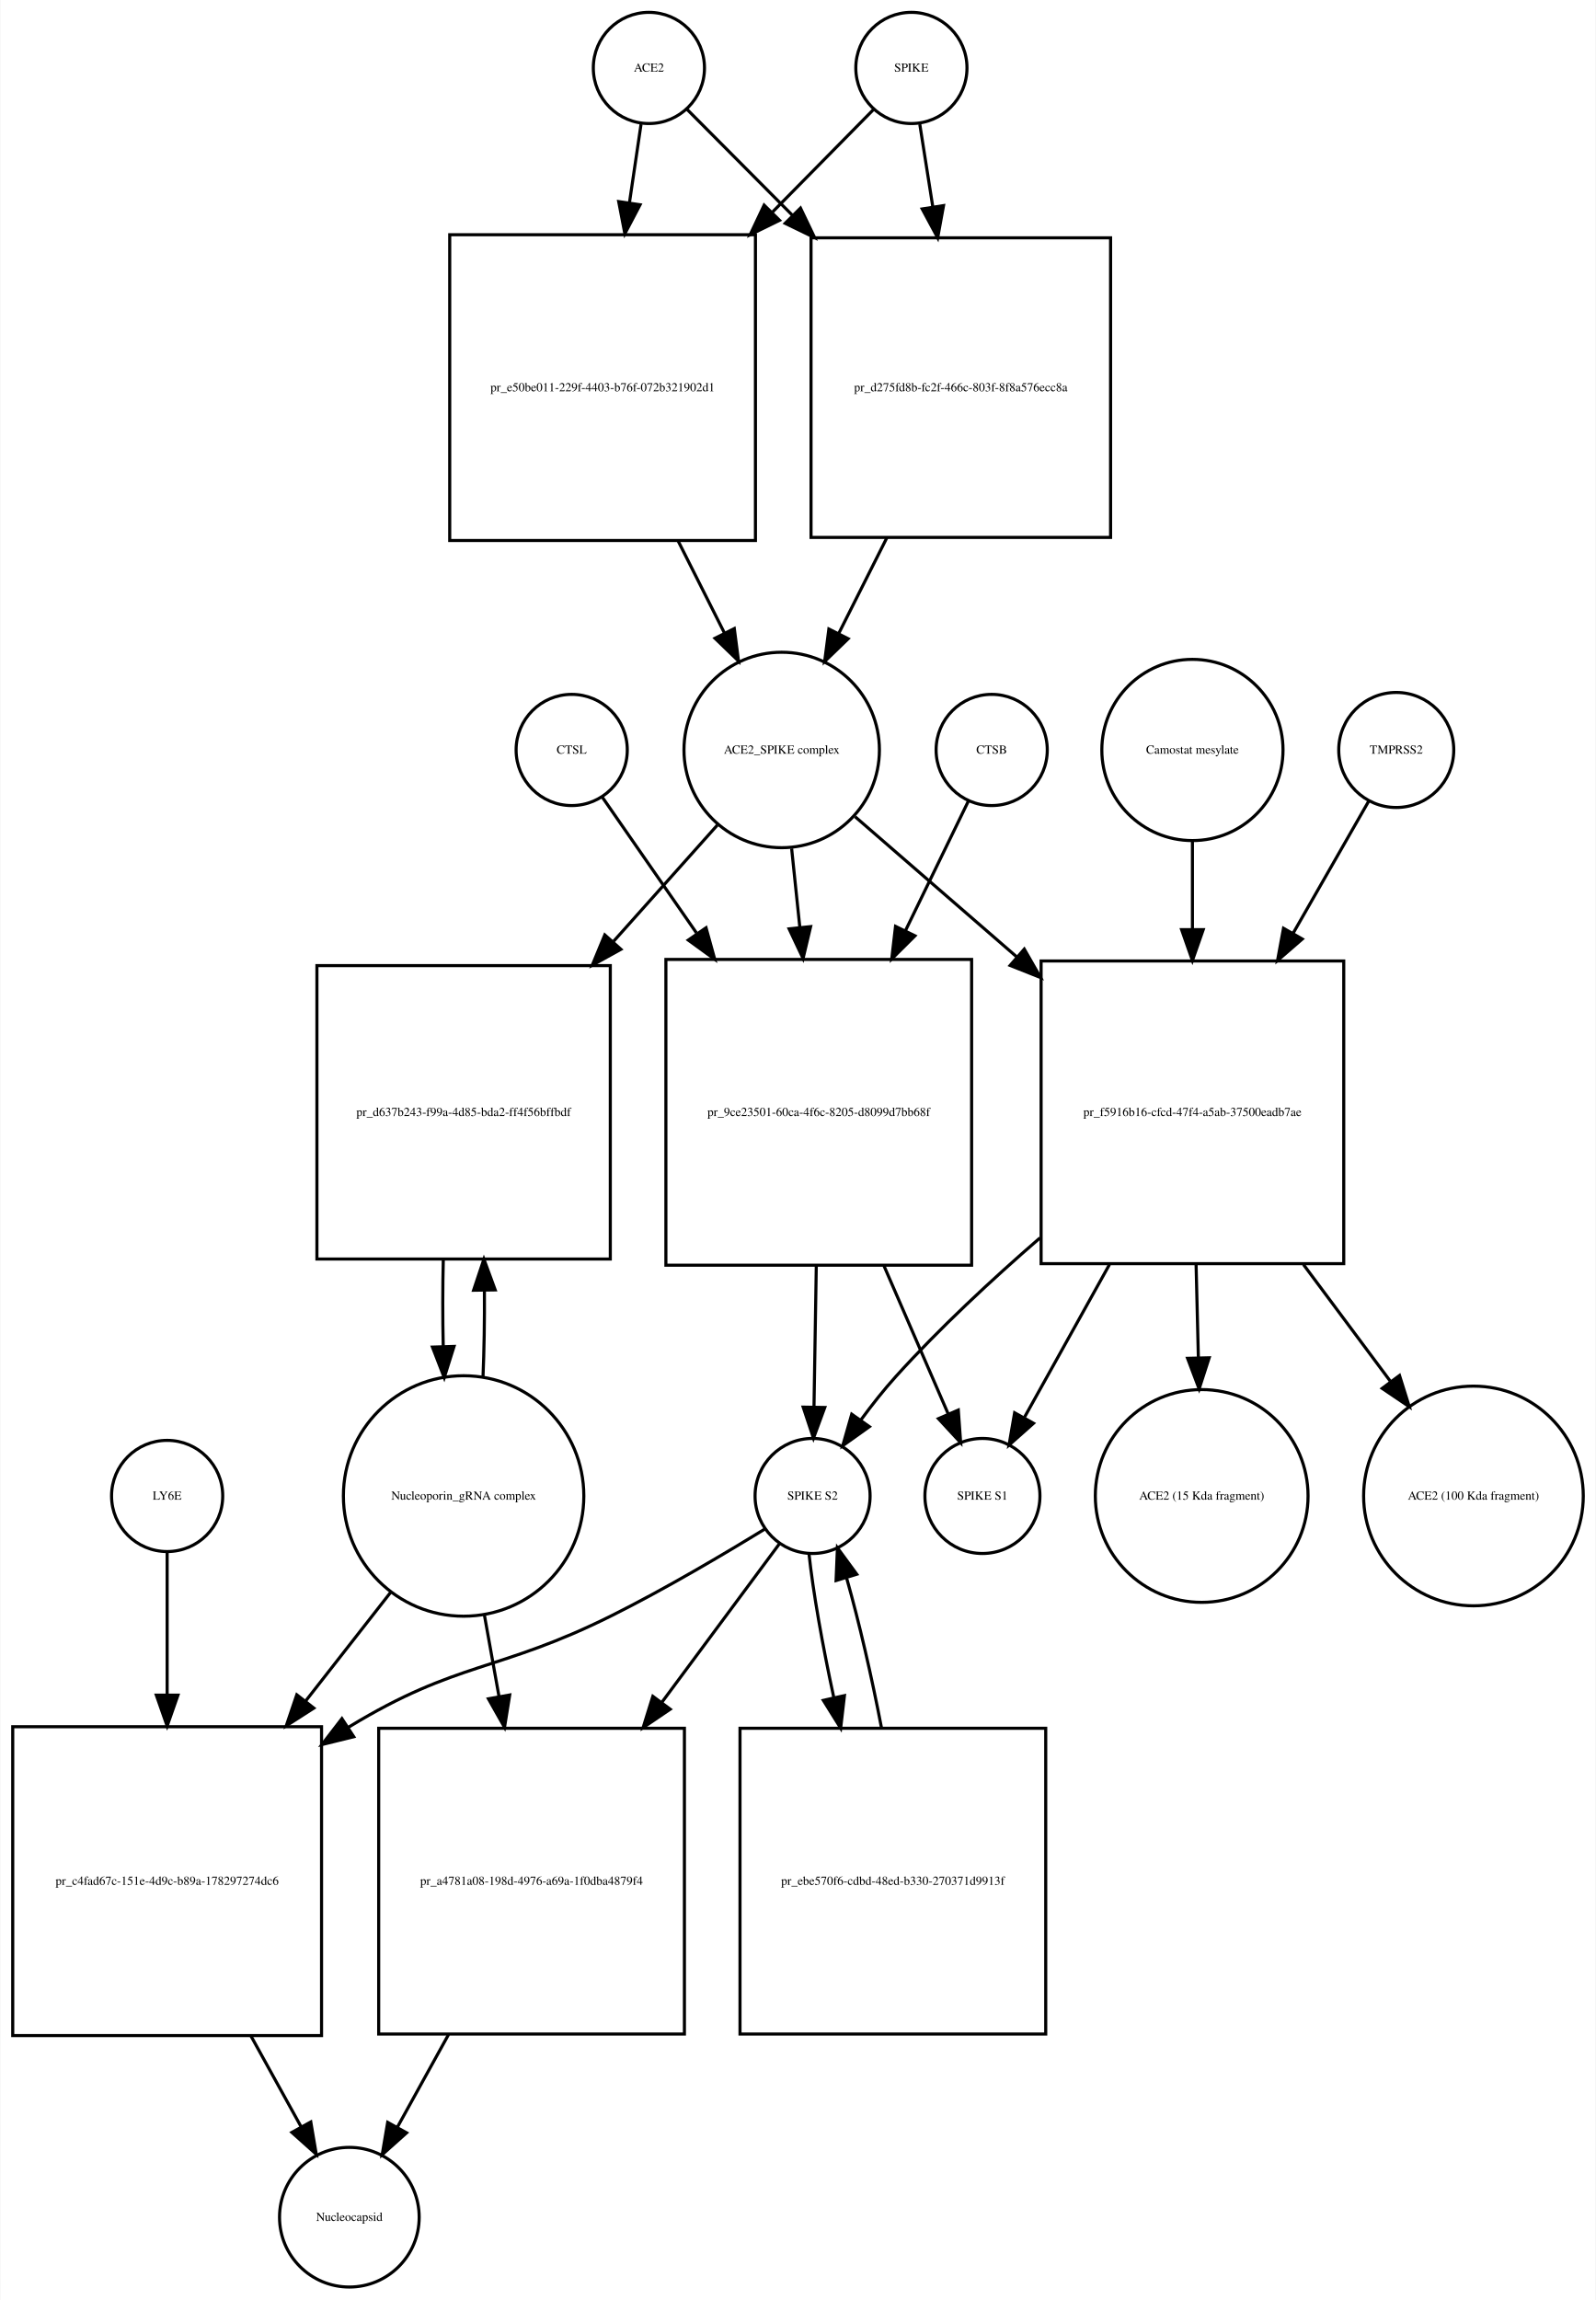
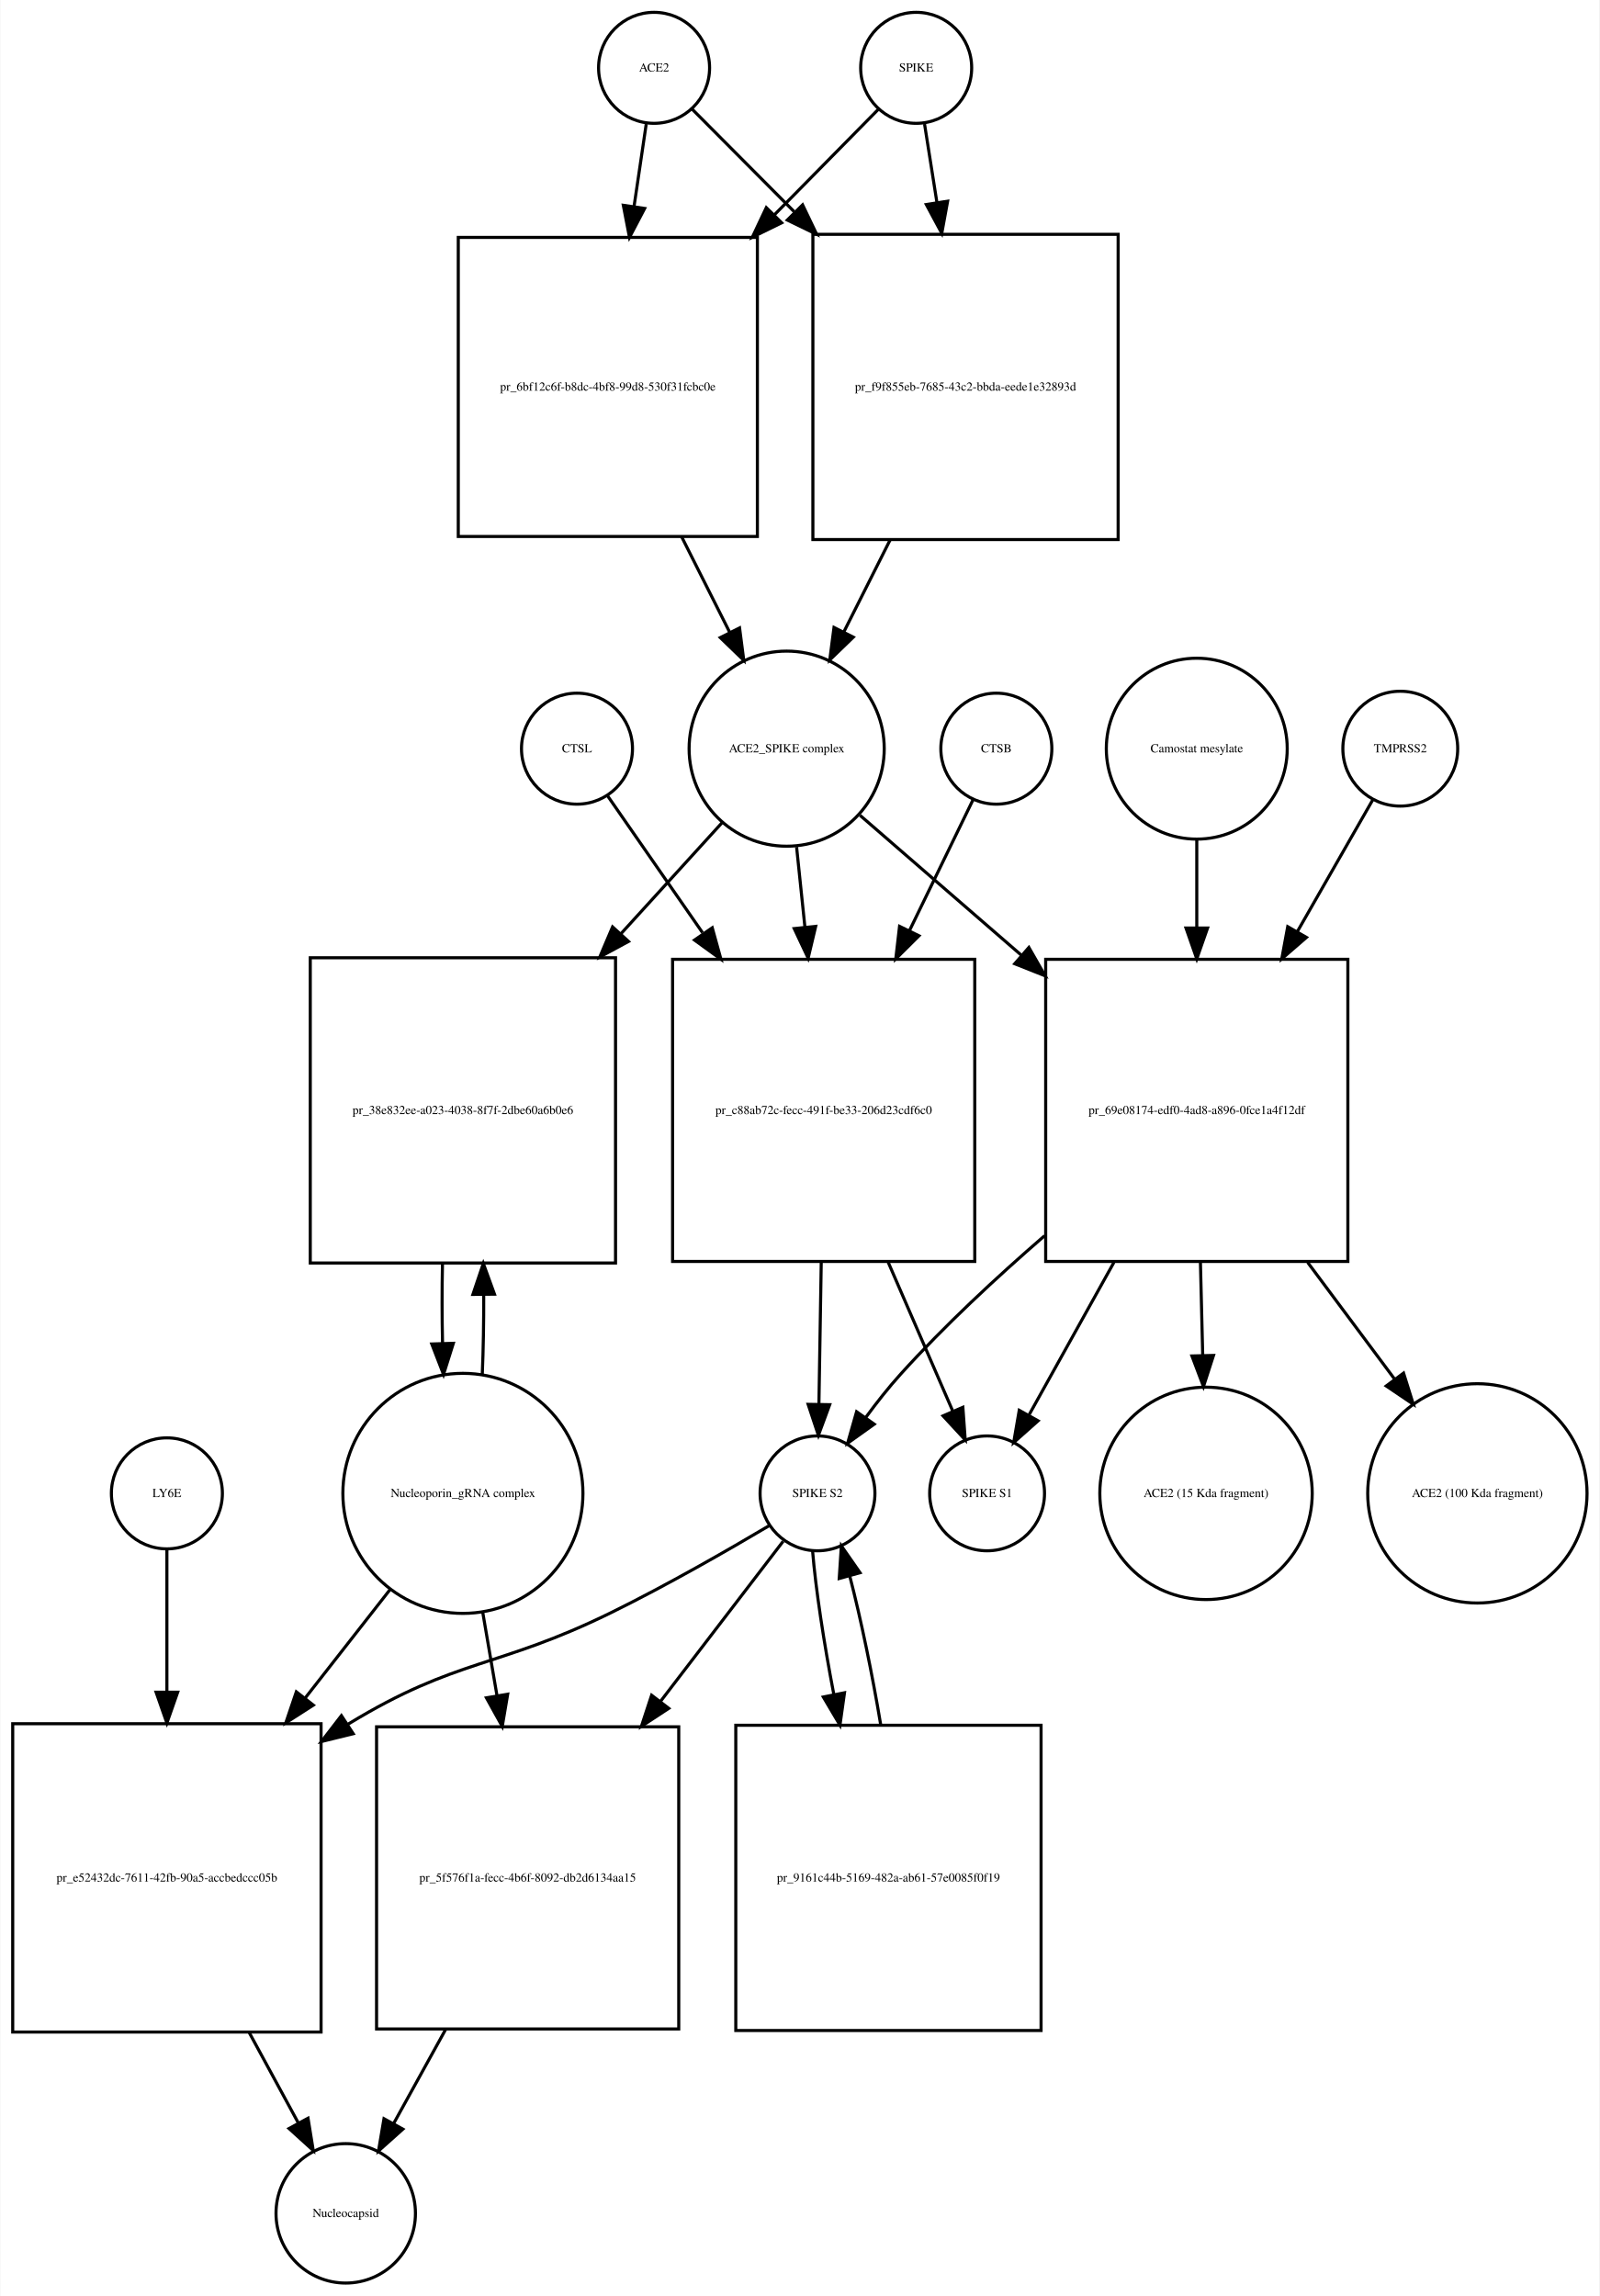
- <svg xmlns="http://www.w3.org/2000/svg" width="517pt" height="745pt" viewBox="0.00 0.00 516.53 744.68">
+ <svg xmlns="http://www.w3.org/2000/svg" width="519pt" height="745pt" viewBox="0.00 0.00 518.53 744.68">
  <g id="graph0" class="graph" transform="scale(1 1) rotate(0) translate(4 740.676)">
-     <polygon fill="white" stroke="none" points="-4,4 -4,-740.676 512.532,-740.676 512.532,4 -4,4" />
+     <polygon fill="white" stroke="none" points="-4,4 -4,-740.676 514.532,-740.676 514.532,4 -4,4" />
    <g id="node1" class="node">
-       <ellipse fill="none" stroke="black" cx="206" cy="-718.676" rx="18" ry="18" />
-       <text text-anchor="middle" x="206" y="-717.476" font-family="Times,serif" font-size="4.00">ACE2</text>
+       <ellipse fill="none" stroke="black" cx="208" cy="-718.676" rx="18" ry="18" />
+       <text text-anchor="middle" x="208" y="-717.476" font-family="Times,serif" font-size="4.00">ACE2</text>
    </g>
    <g id="node2" class="node">
-       <polygon fill="none" stroke="black" points="240.5,-664.676 141.5,-664.676 141.5,-565.676 240.5,-565.676 240.5,-664.676" />
-       <text text-anchor="middle" x="191" y="-613.976" font-family="Times,serif" font-size="4.00">pr_e50be011-229f-4403-b76f-072b321902d1</text>
+       <polygon fill="none" stroke="black" points="241.5,-663.676 144.5,-663.676 144.5,-566.676 241.5,-566.676 241.5,-663.676" />
+       <text text-anchor="middle" x="193" y="-613.976" font-family="Times,serif" font-size="4.00">pr_6bf12c6f-b8dc-4bf8-99d8-530f31fcbc0e</text>
    </g>
    <g id="edge1" class="edge">
-       <path fill="none" stroke="black" d="M203.455,-700.458C202.387,-693.231 201.077,-684.361 199.711,-675.12" />
-       <polygon fill="black" stroke="black" points="203.141,-674.386 198.216,-665.005 196.216,-675.41 203.141,-674.386" />
+       <path fill="none" stroke="black" d="M205.455,-700.458C204.339,-692.902 202.957,-683.551 201.524,-673.856" />
+       <polygon fill="black" stroke="black" points="204.946,-673.071 200.022,-663.69 198.021,-674.094 204.946,-673.071" />
    </g>
    <g id="node17" class="node">
-       <polygon fill="none" stroke="black" points="355.5,-663.676 258.5,-663.676 258.5,-566.676 355.5,-566.676 355.5,-663.676" />
-       <text text-anchor="middle" x="307" y="-613.976" font-family="Times,serif" font-size="4.00">pr_d275fd8b-fc2f-466c-803f-8f8a576ecc8a</text>
+       <polygon fill="none" stroke="black" points="358.5,-664.676 259.5,-664.676 259.5,-565.676 358.5,-565.676 358.5,-664.676" />
+       <text text-anchor="middle" x="309" y="-613.976" font-family="Times,serif" font-size="4.00">pr_f9f855eb-7685-43c2-bbda-eede1e32893d</text>
    </g>
    <g id="edge2" class="edge">
-       <path fill="none" stroke="black" d="M218.385,-705.23C227.185,-696.387 239.677,-683.833 252.514,-670.932" />
-       <polygon fill="black" stroke="black" points="255.088,-673.307 259.661,-663.75 250.126,-668.37 255.088,-673.307" />
+       <path fill="none" stroke="black" d="M220.385,-705.23C228.927,-696.646 240.948,-684.565 253.388,-672.064" />
+       <polygon fill="black" stroke="black" points="256.164,-674.235 260.737,-664.678 251.202,-669.298 256.164,-674.235" />
    </g>
    <g id="node3" class="node">
-       <ellipse fill="none" stroke="black" cx="249" cy="-497.856" rx="31.641" ry="31.641" />
-       <text text-anchor="middle" x="249" y="-496.656" font-family="Times,serif" font-size="4.00">ACE2_SPIKE complex</text>
+       <ellipse fill="none" stroke="black" cx="251" cy="-497.856" rx="31.641" ry="31.641" />
+       <text text-anchor="middle" x="251" y="-496.656" font-family="Times,serif" font-size="4.00">ACE2_SPIKE complex</text>
    </g>
    <g id="edge3" class="edge">
-       <path fill="none" stroke="black" d="M215.429,-565.604C220.444,-555.633 225.647,-545.289 230.416,-535.806" />
-       <polygon fill="black" stroke="black" points="233.651,-537.164 235.018,-526.657 227.398,-534.018 233.651,-537.164" />
+       <path fill="none" stroke="black" d="M216.926,-566.605C222.128,-556.262 227.555,-545.471 232.509,-535.621" />
+       <polygon fill="black" stroke="black" points="235.725,-537.017 237.091,-526.51 229.471,-533.872 235.725,-537.017" />
    </g>
    <g id="node6" class="node">
-       <polygon fill="none" stroke="black" points="193.5,-428.037 98.5,-428.037 98.5,-333.037 193.5,-333.037 193.5,-428.037" />
-       <text text-anchor="middle" x="146" y="-379.337" font-family="Times,serif" font-size="4.00">pr_d637b243-f99a-4d85-bda2-ff4f56bffbdf</text>
+       <polygon fill="none" stroke="black" points="195.5,-430.037 96.5,-430.037 96.5,-331.037 195.5,-331.037 195.5,-430.037" />
+       <text text-anchor="middle" x="146" y="-379.337" font-family="Times,serif" font-size="4.00">pr_38e832ee-a023-4038-8f7f-2dbe60a6b0e6</text>
    </g>
    <g id="edge4" class="edge">
-       <path fill="none" stroke="black" d="M228.156,-473.52C218.427,-462.626 206.402,-449.163 194.583,-435.931" />
-       <polygon fill="black" stroke="black" points="196.939,-433.314 187.667,-428.187 191.718,-437.977 196.939,-433.314" />
+       <path fill="none" stroke="black" d="M230.004,-473.797C220.499,-463.357 208.807,-450.516 197.2,-437.768" />
+       <polygon fill="black" stroke="black" points="199.713,-435.33 190.393,-430.292 194.537,-440.043 199.713,-435.33" />
    </g>
    <g id="node7" class="node">
-       <polygon fill="none" stroke="black" points="310.5,-430.037 211.5,-430.037 211.5,-331.037 310.5,-331.037 310.5,-430.037" />
-       <text text-anchor="middle" x="261" y="-379.337" font-family="Times,serif" font-size="4.00">pr_9ce23501-60ca-4f6c-8205-d8099d7bb68f</text>
+       <polygon fill="none" stroke="black" points="312,-429.537 214,-429.537 214,-331.537 312,-331.537 312,-429.537" />
+       <text text-anchor="middle" x="263" y="-379.337" font-family="Times,serif" font-size="4.00">pr_c88ab72c-fecc-491f-be33-206d23cdf6c0</text>
    </g>
    <g id="edge5" class="edge">
-       <path fill="none" stroke="black" d="M252.216,-465.953C253.043,-458.003 253.961,-449.181 254.883,-440.324" />
-       <polygon fill="black" stroke="black" points="258.366,-440.662 255.92,-430.354 251.404,-439.938 258.366,-440.662" />
+       <path fill="none" stroke="black" d="M254.216,-465.953C255.053,-457.906 255.983,-448.966 256.916,-440" />
+       <polygon fill="black" stroke="black" points="260.412,-440.221 257.966,-429.913 253.45,-439.497 260.412,-440.221" />
    </g>
    <g id="node12" class="node">
-       <polygon fill="none" stroke="black" points="431,-429.537 333,-429.537 333,-331.537 431,-331.537 431,-429.537" />
-       <text text-anchor="middle" x="382" y="-379.337" font-family="Times,serif" font-size="4.00">pr_f5916b16-cfcd-47f4-a5ab-37500eadb7ae</text>
+       <polygon fill="none" stroke="black" points="433,-429.537 335,-429.537 335,-331.537 433,-331.537 433,-429.537" />
+       <text text-anchor="middle" x="384" y="-379.337" font-family="Times,serif" font-size="4.00">pr_69e08174-edf0-4ad8-a896-0fce1a4f12df</text>
    </g>
    <g id="edge6" class="edge">
-       <path fill="none" stroke="black" d="M272.778,-476.24C287.357,-463.598 306.687,-446.838 325.03,-430.933" />
-       <polygon fill="black" stroke="black" points="327.551,-433.38 332.814,-424.184 322.965,-428.091 327.551,-433.38" />
+       <path fill="none" stroke="black" d="M274.778,-476.24C289.357,-463.598 308.687,-446.838 327.03,-430.933" />
+       <polygon fill="black" stroke="black" points="329.551,-433.38 334.814,-424.184 324.965,-428.091 329.551,-433.38" />
    </g>
    <g id="node4" class="node">
-       <ellipse fill="none" stroke="black" cx="291" cy="-718.676" rx="18" ry="18" />
-       <text text-anchor="middle" x="291" y="-717.476" font-family="Times,serif" font-size="4.00">SPIKE</text>
+       <ellipse fill="none" stroke="black" cx="293" cy="-718.676" rx="18" ry="18" />
+       <text text-anchor="middle" x="293" y="-717.476" font-family="Times,serif" font-size="4.00">SPIKE</text>
    </g>
    <g id="edge7" class="edge">
-       <path fill="none" stroke="black" d="M278.738,-705.23C270.28,-696.646 258.378,-684.565 246.062,-672.064" />
-       <polygon fill="black" stroke="black" points="248.297,-669.345 238.785,-664.678 243.31,-674.258 248.297,-669.345" />
+       <path fill="none" stroke="black" d="M280.738,-705.23C272.025,-696.387 259.657,-683.833 246.946,-670.932" />
+       <polygon fill="black" stroke="black" points="249.382,-668.417 239.871,-663.75 244.396,-673.33 249.382,-668.417" />
    </g>
    <g id="edge8" class="edge">
-       <path fill="none" stroke="black" d="M293.714,-700.458C294.905,-692.902 296.379,-683.551 297.908,-673.856" />
-       <polygon fill="black" stroke="black" points="301.41,-674.113 299.51,-663.69 294.496,-673.023 301.41,-674.113" />
+       <path fill="none" stroke="black" d="M295.714,-700.458C296.853,-693.231 298.252,-684.361 299.708,-675.12" />
+       <polygon fill="black" stroke="black" points="303.203,-675.428 301.303,-665.005 296.288,-674.338 303.203,-675.428" />
    </g>
    <g id="node5" class="node">
      <ellipse fill="none" stroke="black" cx="146" cy="-256.322" rx="38.929" ry="38.929" />
      <text text-anchor="middle" x="146" y="-255.122" font-family="Times,serif" font-size="4.00">Nucleoporin_gRNA complex </text>
    </g>
    <g id="edge9" class="edge">
-       <path fill="none" stroke="black" d="M152.273,-294.637C152.647,-303.519 152.801,-313.197 152.735,-322.735" />
-       <polygon fill="black" stroke="black" points="149.232,-322.931 152.577,-332.984 156.231,-323.039 149.232,-322.931" />
+       <path fill="none" stroke="black" d="M152.283,-294.886C152.623,-303.056 152.777,-311.888 152.746,-320.659" />
+       <polygon fill="black" stroke="black" points="149.244,-320.842 152.624,-330.883 156.243,-320.926 149.244,-320.842" />
    </g>
    <g id="node18" class="node">
      <polygon fill="none" stroke="black" points="100,-181.608 0,-181.608 0,-81.608 100,-81.608 100,-181.608" />
-       <text text-anchor="middle" x="50" y="-130.408" font-family="Times,serif" font-size="4.00">pr_c4fad67c-151e-4d9c-b89a-178297274dc6</text>
+       <text text-anchor="middle" x="50" y="-130.408" font-family="Times,serif" font-size="4.00">pr_e52432dc-7611-42fb-90a5-accbedccc05b</text>
    </g>
    <g id="edge10" class="edge">
      <path fill="none" stroke="black" d="M122.516,-225.303C114.137,-214.593 104.397,-202.142 94.825,-189.907" />
      <polygon fill="black" stroke="black" points="97.494,-187.638 88.576,-181.919 91.981,-191.951 97.494,-187.638" />
    </g>
    <g id="node22" class="node">
-       <polygon fill="none" stroke="black" points="217.5,-181.108 118.5,-181.108 118.5,-82.108 217.5,-82.108 217.5,-181.108" />
-       <text text-anchor="middle" x="168" y="-130.408" font-family="Times,serif" font-size="4.00">pr_a4781a08-198d-4976-a69a-1f0dba4879f4</text>
+       <polygon fill="none" stroke="black" points="216,-180.608 118,-180.608 118,-82.608 216,-82.608 216,-180.608" />
+       <text text-anchor="middle" x="167" y="-130.408" font-family="Times,serif" font-size="4.00">pr_5f576f1a-fecc-4b6f-8092-db2d6134aa15</text>
    </g>
    <g id="edge11" class="edge">
-       <path fill="none" stroke="black" d="M152.66,-218.171C154.184,-209.675 155.839,-200.442 157.48,-191.288" />
-       <polygon fill="black" stroke="black" points="160.929,-191.886 159.248,-181.425 154.038,-190.65 160.929,-191.886" />
+       <path fill="none" stroke="black" d="M152.415,-217.837C153.885,-209.245 155.482,-199.912 157.062,-190.68" />
+       <polygon fill="black" stroke="black" points="160.526,-191.187 158.763,-180.74 153.627,-190.006 160.526,-191.187" />
    </g>
    <g id="edge12" class="edge">
-       <path fill="none" stroke="black" d="M139.423,-332.984C139.2,-323.77 139.193,-314.087 139.401,-304.841" />
-       <polygon fill="black" stroke="black" points="142.905,-304.743 139.727,-294.637 135.909,-304.52 142.905,-304.743" />
+       <path fill="none" stroke="black" d="M139.376,-330.883C139.201,-322.365 139.208,-313.509 139.397,-305.017" />
+       <polygon fill="black" stroke="black" points="142.899,-304.992 139.717,-294.886 135.903,-304.771 142.899,-304.992" />
    </g>
    <g id="node8" class="node">
-       <ellipse fill="none" stroke="black" cx="259" cy="-256.322" rx="18.623" ry="18.623" />
-       <text text-anchor="middle" x="259" y="-255.122" font-family="Times,serif" font-size="4.00">SPIKE S2</text>
+       <ellipse fill="none" stroke="black" cx="261" cy="-256.322" rx="18.623" ry="18.623" />
+       <text text-anchor="middle" x="261" y="-255.122" font-family="Times,serif" font-size="4.00">SPIKE S2</text>
    </g>
    <g id="edge13" class="edge">
-       <path fill="none" stroke="black" d="M260.204,-330.883C259.949,-315.336 259.677,-298.666 259.455,-285.132" />
-       <polygon fill="black" stroke="black" points="262.953,-284.974 259.29,-275.032 255.954,-285.088 262.953,-284.974" />
+       <path fill="none" stroke="black" d="M262.21,-331.234C261.955,-315.651 261.68,-298.904 261.458,-285.298" />
+       <polygon fill="black" stroke="black" points="264.955,-285.084 261.292,-275.143 257.956,-285.198 264.955,-285.084" />
    </g>
    <g id="node11" class="node">
-       <ellipse fill="none" stroke="black" cx="314" cy="-256.322" rx="18.623" ry="18.623" />
-       <text text-anchor="middle" x="314" y="-255.122" font-family="Times,serif" font-size="4.00">SPIKE S1</text>
+       <ellipse fill="none" stroke="black" cx="316" cy="-256.322" rx="18.623" ry="18.623" />
+       <text text-anchor="middle" x="316" y="-255.122" font-family="Times,serif" font-size="4.00">SPIKE S1</text>
    </g>
    <g id="edge14" class="edge">
-       <path fill="none" stroke="black" d="M282.099,-330.883C289.207,-314.492 296.857,-296.853 302.883,-282.958" />
-       <polygon fill="black" stroke="black" points="306.185,-284.139 306.953,-273.572 299.763,-281.354 306.185,-284.139" />
+       <path fill="none" stroke="black" d="M283.947,-331.234C291.072,-314.805 298.757,-297.084 304.816,-283.112" />
+       <polygon fill="black" stroke="black" points="308.141,-284.241 308.909,-273.674 301.719,-281.456 308.141,-284.241" />
    </g>
    <g id="edge15" class="edge">
-       <path fill="none" stroke="black" d="M243.541,-245.616C230.557,-237.645 211.391,-226.294 194,-217.608 157.296,-199.278 144.043,-202.942 109,-181.608 108.908,-181.552 108.815,-181.496 108.723,-181.439" />
+       <path fill="none" stroke="black" d="M245.562,-245.979C232.15,-238.02 212.09,-226.496 194,-217.608 157.178,-199.518 144.043,-202.942 109,-181.608 108.908,-181.552 108.815,-181.496 108.723,-181.439" />
      <polygon fill="black" stroke="black" points="110.424,-178.37 100.137,-175.836 106.598,-184.232 110.424,-178.37" />
    </g>
    <g id="node21" class="node">
-       <polygon fill="none" stroke="black" points="334.5,-181.108 235.5,-181.108 235.5,-82.108 334.5,-82.108 334.5,-181.108" />
-       <text text-anchor="middle" x="285" y="-130.408" font-family="Times,serif" font-size="4.00">pr_ebe570f6-cdbd-48ed-b330-270371d9913f</text>
+       <polygon fill="none" stroke="black" points="333.5,-181.108 234.5,-181.108 234.5,-82.108 333.5,-82.108 333.5,-181.108" />
+       <text text-anchor="middle" x="284" y="-130.408" font-family="Times,serif" font-size="4.00">pr_9161c44b-5169-482a-ab61-57e0085f0f19</text>
    </g>
    <g id="edge16" class="edge">
-       <path fill="none" stroke="black" d="M257.825,-237.741C259.136,-225.386 262.186,-208.092 265.865,-191.092" />
-       <polygon fill="black" stroke="black" points="269.32,-191.68 268.096,-181.156 262.49,-190.147 269.32,-191.68" />
+       <path fill="none" stroke="black" d="M259.395,-237.741C260.404,-225.386 263.031,-208.092 266.295,-191.092" />
+       <polygon fill="black" stroke="black" points="269.753,-191.649 268.283,-181.156 262.889,-190.275 269.753,-191.649" />
    </g>
    <g id="edge17" class="edge">
-       <path fill="none" stroke="black" d="M248.204,-240.764C238.688,-227.931 224.186,-208.375 210.117,-189.403" />
-       <polygon fill="black" stroke="black" points="212.898,-187.278 204.13,-181.33 207.275,-191.447 212.898,-187.278" />
+       <path fill="none" stroke="black" d="M249.848,-240.764C239.933,-227.82 224.778,-208.036 210.128,-188.911" />
+       <polygon fill="black" stroke="black" points="212.757,-186.587 203.897,-180.777 207.2,-190.844 212.757,-186.587" />
    </g>
    <g id="node9" class="node">
-       <ellipse fill="none" stroke="black" cx="317" cy="-497.856" rx="18" ry="18" />
-       <text text-anchor="middle" x="317" y="-496.656" font-family="Times,serif" font-size="4.00">CTSB</text>
+       <ellipse fill="none" stroke="black" cx="319" cy="-497.856" rx="18" ry="18" />
+       <text text-anchor="middle" x="319" y="-496.656" font-family="Times,serif" font-size="4.00">CTSB</text>
    </g>
    <g id="edge18" class="edge">
-       <path fill="none" stroke="black" d="M309.448,-481.304C304.107,-470.306 296.584,-454.814 289.055,-439.311" />
-       <polygon fill="black" stroke="black" points="292.155,-437.682 284.639,-430.215 285.859,-440.74 292.155,-437.682" />
+       <path fill="none" stroke="black" d="M311.448,-481.304C306.057,-470.203 298.443,-454.524 290.844,-438.876" />
+       <polygon fill="black" stroke="black" points="293.906,-437.168 286.389,-429.701 287.609,-440.226 293.906,-437.168" />
    </g>
    <g id="node10" class="node">
-       <ellipse fill="none" stroke="black" cx="181" cy="-497.856" rx="18" ry="18" />
-       <text text-anchor="middle" x="181" y="-496.656" font-family="Times,serif" font-size="4.00">CTSL</text>
+       <ellipse fill="none" stroke="black" cx="183" cy="-497.856" rx="18" ry="18" />
+       <text text-anchor="middle" x="183" y="-496.656" font-family="Times,serif" font-size="4.00">CTSL</text>
    </g>
    <g id="edge19" class="edge">
-       <path fill="none" stroke="black" d="M190.81,-482.716C198.591,-471.5 210.016,-455.03 221.398,-438.623" />
-       <polygon fill="black" stroke="black" points="224.502,-440.289 227.326,-430.077 218.751,-436.299 224.502,-440.289" />
+       <path fill="none" stroke="black" d="M192.81,-482.716C200.662,-471.397 212.225,-454.729 223.71,-438.174" />
+       <polygon fill="black" stroke="black" points="226.864,-439.767 229.688,-429.555 221.112,-435.777 226.864,-439.767" />
    </g>
    <g id="edge20" class="edge">
-       <path fill="none" stroke="black" d="M332.636,-339.874C317.015,-326.352 300.148,-310.682 286,-295.037 282.084,-290.706 278.221,-285.804 274.694,-281.001" />
-       <polygon fill="black" stroke="black" points="277.397,-278.76 268.772,-272.607 271.677,-282.796 277.397,-278.76" />
+       <path fill="none" stroke="black" d="M334.636,-339.874C319.015,-326.352 302.148,-310.682 288,-295.037 284.084,-290.706 280.221,-285.804 276.694,-281.001" />
+       <polygon fill="black" stroke="black" points="279.397,-278.76 270.772,-272.607 273.677,-282.796 279.397,-278.76" />
    </g>
    <g id="edge21" class="edge">
-       <path fill="none" stroke="black" d="M355.125,-331.234C345.714,-314.321 335.541,-296.037 327.667,-281.886" />
-       <polygon fill="black" stroke="black" points="330.541,-279.853 322.621,-272.816 324.425,-283.257 330.541,-279.853" />
+       <path fill="none" stroke="black" d="M357.125,-331.234C347.714,-314.321 337.541,-296.037 329.667,-281.886" />
+       <polygon fill="black" stroke="black" points="332.541,-279.853 324.621,-272.816 326.425,-283.257 332.541,-279.853" />
    </g>
    <g id="node15" class="node">
-       <ellipse fill="none" stroke="black" cx="385" cy="-256.322" rx="34.443" ry="34.443" />
-       <text text-anchor="middle" x="385" y="-255.122" font-family="Times,serif" font-size="4.00">ACE2 (15 Kda fragment)</text>
+       <ellipse fill="none" stroke="black" cx="387" cy="-256.322" rx="34.443" ry="34.443" />
+       <text text-anchor="middle" x="387" y="-255.122" font-family="Times,serif" font-size="4.00">ACE2 (15 Kda fragment)</text>
    </g>
    <g id="edge22" class="edge">
-       <path fill="none" stroke="black" d="M383.186,-331.234C383.429,-321.337 383.683,-310.97 383.922,-301.237" />
-       <polygon fill="black" stroke="black" points="387.427,-301.059 384.174,-290.976 380.429,-300.887 387.427,-301.059" />
+       <path fill="none" stroke="black" d="M385.186,-331.234C385.429,-321.337 385.683,-310.97 385.922,-301.237" />
+       <polygon fill="black" stroke="black" points="389.427,-301.059 386.174,-290.976 382.429,-300.887 389.427,-301.059" />
    </g>
    <g id="node16" class="node">
-       <ellipse fill="none" stroke="black" cx="473" cy="-256.322" rx="35.564" ry="35.564" />
-       <text text-anchor="middle" x="473" y="-255.122" font-family="Times,serif" font-size="4.00">ACE2 (100 Kda fragment)</text>
+       <ellipse fill="none" stroke="black" cx="475" cy="-256.322" rx="35.564" ry="35.564" />
+       <text text-anchor="middle" x="475" y="-255.122" font-family="Times,serif" font-size="4.00">ACE2 (100 Kda fragment)</text>
    </g>
    <g id="edge23" class="edge">
-       <path fill="none" stroke="black" d="M417.966,-331.234C427.32,-318.671 437.238,-305.352 446.039,-293.532" />
-       <polygon fill="black" stroke="black" points="449.061,-295.333 452.226,-285.222 443.447,-291.153 449.061,-295.333" />
+       <path fill="none" stroke="black" d="M419.966,-331.234C429.32,-318.671 439.238,-305.352 448.039,-293.532" />
+       <polygon fill="black" stroke="black" points="451.061,-295.333 454.226,-285.222 445.447,-291.153 451.061,-295.333" />
    </g>
    <g id="node13" class="node">
-       <ellipse fill="none" stroke="black" cx="448" cy="-497.856" rx="18.623" ry="18.623" />
-       <text text-anchor="middle" x="448" y="-496.656" font-family="Times,serif" font-size="4.00">TMPRSS2</text>
+       <ellipse fill="none" stroke="black" cx="450" cy="-497.856" rx="18.623" ry="18.623" />
+       <text text-anchor="middle" x="450" y="-496.656" font-family="Times,serif" font-size="4.00">TMPRSS2</text>
    </g>
    <g id="edge24" class="edge">
-       <path fill="none" stroke="black" d="M439.099,-481.304C432.686,-470.099 423.604,-454.23 414.566,-438.437" />
-       <polygon fill="black" stroke="black" points="417.571,-436.642 409.566,-429.701 411.495,-440.119 417.571,-436.642" />
+       <path fill="none" stroke="black" d="M441.099,-481.304C434.686,-470.099 425.604,-454.23 416.566,-438.437" />
+       <polygon fill="black" stroke="black" points="419.571,-436.642 411.566,-429.701 413.495,-440.119 419.571,-436.642" />
    </g>
    <g id="node14" class="node">
-       <ellipse fill="none" stroke="black" cx="382" cy="-497.856" rx="29.337" ry="29.337" />
-       <text text-anchor="middle" x="382" y="-496.656" font-family="Times,serif" font-size="4.00">Camostat mesylate</text>
+       <ellipse fill="none" stroke="black" cx="384" cy="-497.856" rx="29.337" ry="29.337" />
+       <text text-anchor="middle" x="384" y="-496.656" font-family="Times,serif" font-size="4.00">Camostat mesylate</text>
    </g>
    <g id="edge25" class="edge">
-       <path fill="none" stroke="black" d="M382,-468.646C382,-459.844 382,-449.791 382,-439.716" />
-       <polygon fill="black" stroke="black" points="385.5,-439.68 382,-429.681 378.5,-439.681 385.5,-439.68" />
+       <path fill="none" stroke="black" d="M384,-468.646C384,-459.844 384,-449.791 384,-439.716" />
+       <polygon fill="black" stroke="black" points="387.5,-439.68 384,-429.681 380.5,-439.681 387.5,-439.68" />
    </g>
    <g id="edge26" class="edge">
-       <path fill="none" stroke="black" d="M283.074,-566.605C277.872,-556.262 272.445,-545.471 267.491,-535.621" />
-       <polygon fill="black" stroke="black" points="270.529,-533.872 262.909,-526.51 264.275,-537.017 270.529,-533.872" />
+       <path fill="none" stroke="black" d="M284.571,-565.604C279.556,-555.633 274.353,-545.289 269.584,-535.806" />
+       <polygon fill="black" stroke="black" points="272.602,-534.018 264.982,-526.657 266.349,-537.164 272.602,-534.018" />
    </g>
    <g id="node19" class="node">
-       <ellipse fill="none" stroke="black" cx="109" cy="-22.804" rx="22.61" ry="22.61" />
-       <text text-anchor="middle" x="109" y="-21.604" font-family="Times,serif" font-size="4.00">Nucleocapsid</text>
+       <ellipse fill="none" stroke="black" cx="108" cy="-22.804" rx="22.61" ry="22.61" />
+       <text text-anchor="middle" x="108" y="-21.604" font-family="Times,serif" font-size="4.00">Nucleocapsid</text>
    </g>
    <g id="edge27" class="edge">
-       <path fill="none" stroke="black" d="M77.082,-81.583C82.658,-71.489 88.35,-61.185 93.354,-52.127" />
-       <polygon fill="black" stroke="black" points="96.514,-53.645 98.286,-43.2 90.386,-50.261 96.514,-53.645" />
+       <path fill="none" stroke="black" d="M76.624,-81.583C82.105,-71.489 87.7,-61.185 92.619,-52.127" />
+       <polygon fill="black" stroke="black" points="95.771,-53.658 97.467,-43.2 89.619,-50.317 95.771,-53.658" />
    </g>
    <g id="node20" class="node">
      <ellipse fill="none" stroke="black" cx="50" cy="-256.322" rx="18" ry="18" />
      <text text-anchor="middle" x="50" y="-255.122" font-family="Times,serif" font-size="4.00">LY6E</text>
    </g>
    <g id="edge28" class="edge">
      <path fill="none" stroke="black" d="M50,-238.26C50,-226.152 50,-209.118 50,-192.256" />
      <polygon fill="black" stroke="black" points="53.5,-191.825 50,-181.825 46.5,-191.825 53.5,-191.825" />
    </g>
    <g id="edge29" class="edge">
-       <path fill="none" stroke="black" d="M281.326,-181.183C278.166,-197.735 274.048,-215.587 270.057,-229.624" />
-       <polygon fill="black" stroke="black" points="266.606,-228.945 267.048,-239.531 273.304,-230.98 266.606,-228.945" />
+       <path fill="none" stroke="black" d="M281.501,-181.26C278.761,-197.702 275.11,-215.418 271.487,-229.399" />
+       <polygon fill="black" stroke="black" points="268.047,-228.707 268.738,-239.28 274.791,-230.584 268.047,-228.707" />
    </g>
    <g id="edge30" class="edge">
-       <path fill="none" stroke="black" d="M141.09,-81.894C135.451,-71.686 129.684,-61.248 124.624,-52.087" />
-       <polygon fill="black" stroke="black" points="127.539,-50.126 119.64,-43.065 121.412,-53.511 127.539,-50.126" />
+       <path fill="none" stroke="black" d="M140.434,-82.518C134.653,-72.053 128.721,-61.314 123.536,-51.928" />
+       <polygon fill="black" stroke="black" points="126.533,-50.116 118.634,-43.055 120.406,-53.501 126.533,-50.116" />
    </g>
  </g>
</svg>
